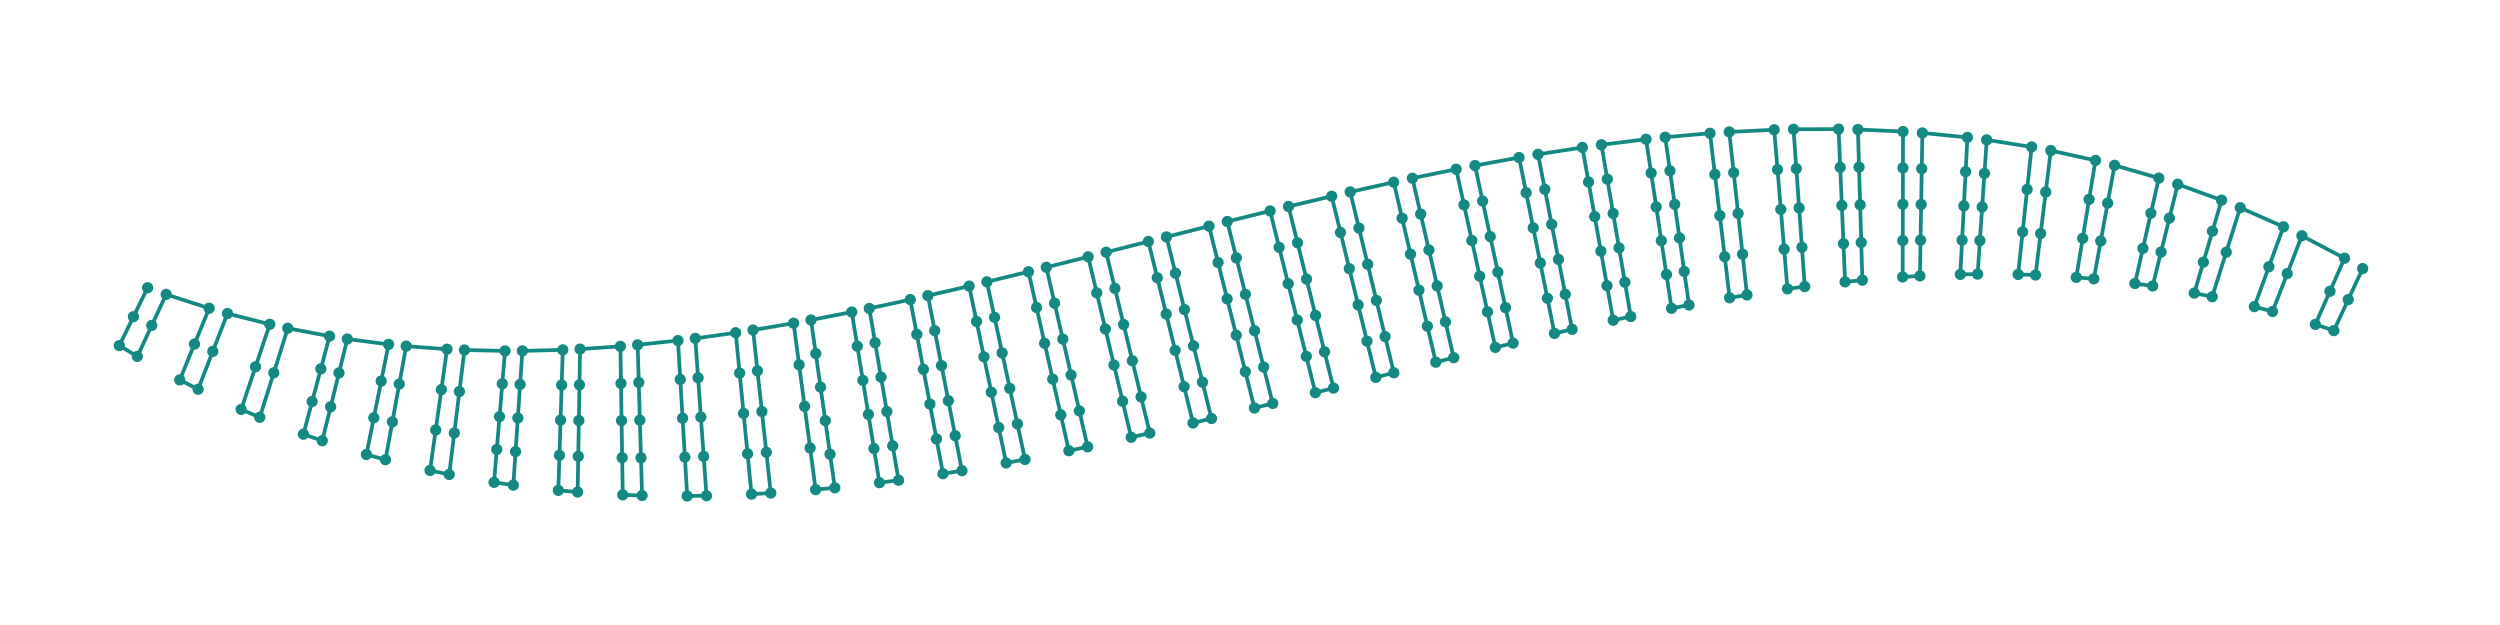
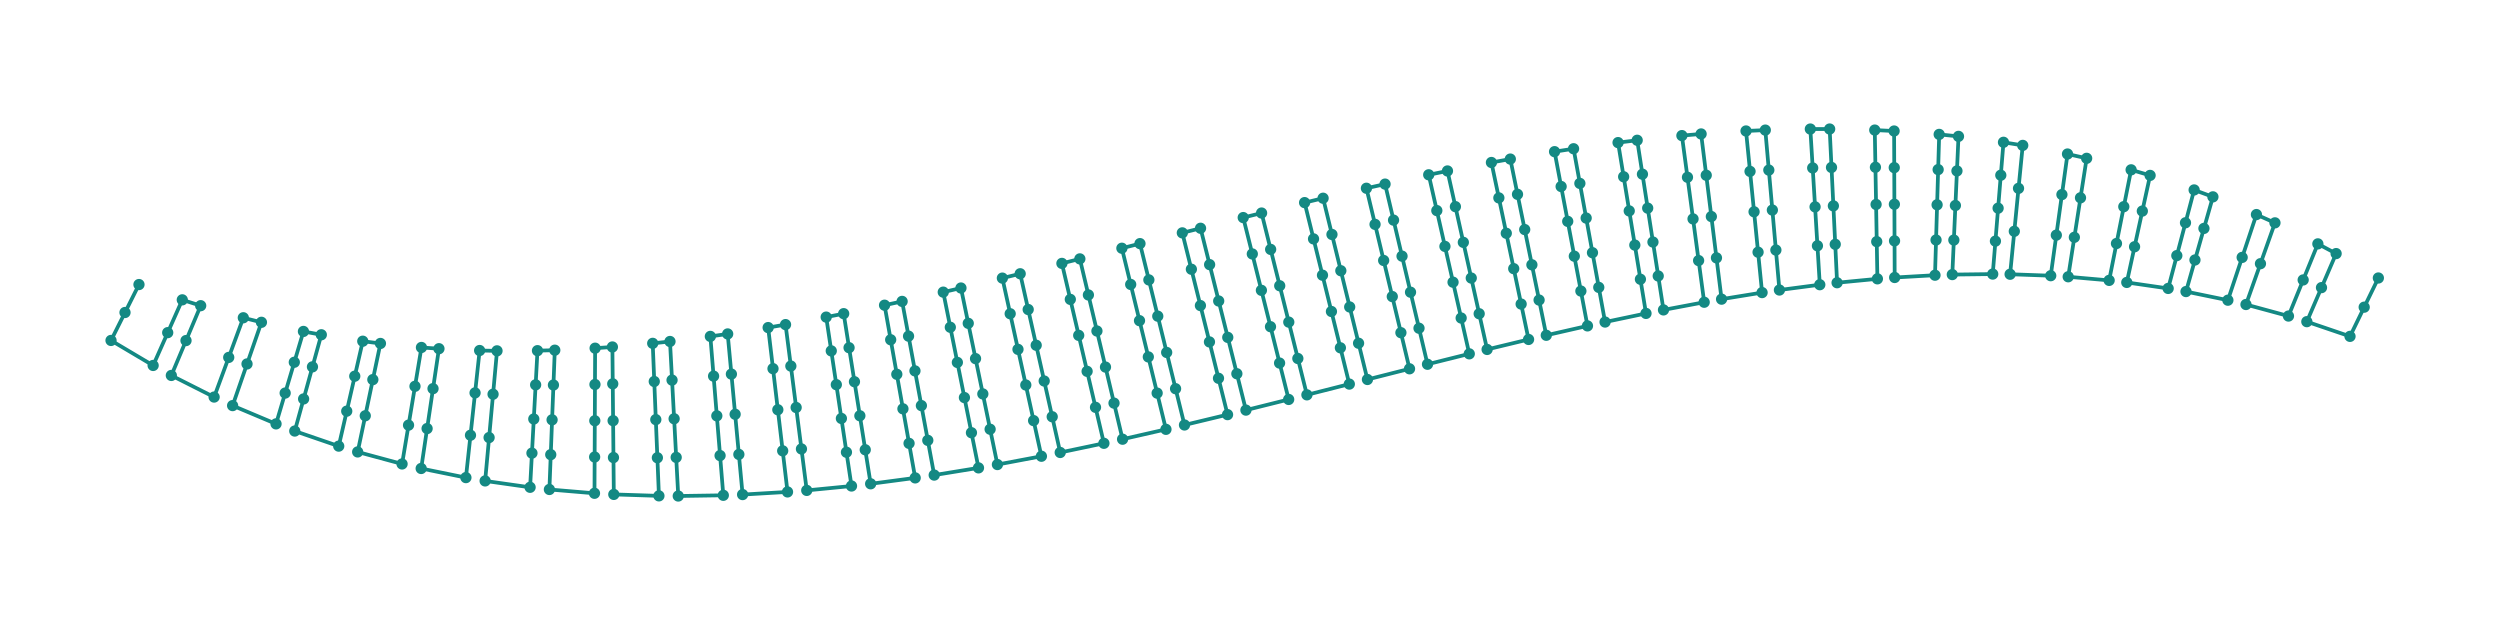
<svg xmlns="http://www.w3.org/2000/svg" baseProfile="full" height="50mm" version="1.1" viewBox="0,0,200,50" width="200mm">
  <defs>
    <style type="text/css">
.stitch_line {
    stroke-width: 0.3;
    stroke-linejoin: round;
    stroke-linecap: round;
    fill: none;
}
.sampling_line {
    stroke:#148983;
    stroke-width: 0.5;
    fill: none;
}
.path_handle {
    stroke-width: 0.5;
    stroke-linejoin: round;
    stroke-linecap: round;
    fill:none;
    stroke: #808080;
    marker-start: url(#handles);
    marker-mid: url(#handles);
    marker-end: url(#handles);
}
.path_center_line {
    stroke-width: 0.5;
    stroke-linejoin: round;
    stroke-linecap: round;
    fill: none;
    stroke:#148983;
    stroke-dasharray: 2,1.5;
    stroke-dashoffset: 1;
}
.path_contour {
    stroke: #85c4c1;
    fill-opacity: 0;
    stroke-width: 0.3;
}
.path_direction_line {
    stroke-width: 0.05;
    fill: none;
    stroke: #85c4c1;
}
.text{
    text-anchor: middle;
    dominant-baseline: middle;
    font-family: sans-serif;
    font-size: 1.5mm;
}
.smalltext{
    text-anchor: middle;
    dominant-baseline: middle;
    font-family: sans-serif;
    font-size: 1mm;
}
.color_0 {
    stroke:#148983;
    marker-start:url(#dot_0);
    marker-mid:url(#dot_0);
    marker-end:url(#dot_0);
}
.color_1 {
    stroke:#1873ac;
    marker-start:url(#dot_1);
    marker-mid:url(#dot_1);
    marker-end:url(#dot_1);
}
.color_2 {
    stroke:#8c5290;
    marker-start:url(#dot_2);
    marker-mid:url(#dot_2);
    marker-end:url(#dot_2);
}
.color_3 {
    stroke:#61a09c;
    marker-start:url(#dot_3);
    marker-mid:url(#dot_3);
    marker-end:url(#dot_3);
}
.color_4 {
    stroke:#5ad2f4;
    marker-start:url(#dot_4);
    marker-mid:url(#dot_4);
    marker-end:url(#dot_4);
}
.color_5 {
    stroke:#0f6460;
    marker-start:url(#dot_5);
    marker-mid:url(#dot_5);
    marker-end:url(#dot_5);
}
.color_6 {
    stroke:#0f4668;
    marker-start:url(#dot_6);
    marker-mid:url(#dot_6);
    marker-end:url(#dot_6);
}
.color_7 {
    stroke:#543156;
    marker-start:url(#dot_7);
    marker-mid:url(#dot_7);
    marker-end:url(#dot_7);
}
.color_8 {
    stroke:#487673;
    marker-start:url(#dot_8);
    marker-mid:url(#dot_8);
    marker-end:url(#dot_8);
}
.color_9 {
    stroke:#0c8baf;
    marker-start:url(#dot_9);
    marker-mid:url(#dot_9);
    marker-end:url(#dot_9);
}
</style>
    <marker id="dot_0" markerHeight="3.0" markerWidth="3.0" refX="1.5" refY="1.5">
      <circle cx="1.5" cy="1.5" fill="#148983" r="1.5" />
    </marker>
    <marker id="dot_1" markerHeight="3.0" markerWidth="3.0" refX="1.5" refY="1.5">
      <circle cx="1.5" cy="1.5" fill="#1873ac" r="1.5" />
    </marker>
    <marker id="dot_2" markerHeight="3.0" markerWidth="3.0" refX="1.5" refY="1.5">
      <circle cx="1.5" cy="1.5" fill="#8c5290" r="1.5" />
    </marker>
    <marker id="dot_3" markerHeight="3.0" markerWidth="3.0" refX="1.5" refY="1.5">
      <circle cx="1.5" cy="1.5" fill="#61a09c" r="1.5" />
    </marker>
    <marker id="dot_4" markerHeight="3.0" markerWidth="3.0" refX="1.5" refY="1.5">
      <circle cx="1.5" cy="1.5" fill="#5ad2f4" r="1.5" />
    </marker>
    <marker id="dot_5" markerHeight="3.0" markerWidth="3.0" refX="1.5" refY="1.5">
      <circle cx="1.5" cy="1.5" fill="#0f6460" r="1.5" />
    </marker>
    <marker id="dot_6" markerHeight="3.0" markerWidth="3.0" refX="1.5" refY="1.5">
      <circle cx="1.5" cy="1.5" fill="#0f4668" r="1.5" />
    </marker>
    <marker id="dot_7" markerHeight="3.0" markerWidth="3.0" refX="1.5" refY="1.5">
      <circle cx="1.5" cy="1.5" fill="#543156" r="1.5" />
    </marker>
    <marker id="dot_8" markerHeight="3.0" markerWidth="3.0" refX="1.5" refY="1.5">
      <circle cx="1.5" cy="1.5" fill="#487673" r="1.5" />
    </marker>
    <marker id="dot_9" markerHeight="3.0" markerWidth="3.0" refX="1.5" refY="1.5">
      <circle cx="1.5" cy="1.5" fill="#0c8baf" r="1.5" />
    </marker>
  </defs>
  <g>
-     <path class="stitch_line color_0" d="M 11.807, 23.021  L 10.676, 25.334  L 9.546, 27.648  L 10.988, 28.513  L 12.141, 26.032  L 13.293, 23.552  L 16.733, 24.660  L 15.557, 27.527  L 14.382, 30.393  L 15.848, 31.141  L 17.022, 28.111  L 18.196, 25.081  L 21.583, 25.941  L 20.439, 29.346  L 19.294, 32.752  L 20.782, 33.386  L 21.903, 29.823  L 23.024, 26.260  L 26.364, 26.894  L 25.668, 29.508  L 24.971, 32.122  L 24.275, 34.736  L 25.781, 35.260  L 26.450, 32.547  L 27.118, 29.834  L 27.786, 27.121  L 31.086, 27.550  L 30.496, 30.486  L 29.905, 33.422  L 29.315, 36.359  L 30.837, 36.777  L 31.389, 33.749  L 31.941, 30.721  L 32.493, 27.692  L 35.762, 27.934  L 35.309, 31.168  L 34.855, 34.402  L 34.402, 37.637  L 35.935, 37.955  L 36.342, 34.637  L 36.750, 31.319  L 37.157, 28.001  L 40.403, 28.074  L 40.183, 30.702  L 39.963, 33.330  L 39.743, 35.959  L 39.523, 38.587  L 41.064, 38.811  L 41.245, 36.126  L 41.427, 33.441  L 41.609, 30.756  L 41.791, 28.071  L 45.022, 27.991  L 44.933, 30.801  L 44.844, 33.610  L 44.755, 36.420  L 44.666, 39.229  L 46.211, 39.365  L 46.260, 36.506  L 46.308, 33.646  L 46.357, 30.786  L 46.405, 27.926  L 49.630, 27.708  L 49.678, 30.677  L 49.725, 33.647  L 49.772, 36.616  L 49.820, 39.586  L 51.366, 39.640  L 51.278, 36.627  L 51.189, 33.613  L 51.101, 30.600  L 51.012, 27.587  L 54.238, 27.244  L 54.422, 30.353  L 54.606, 33.461  L 54.790, 36.570  L 54.974, 39.679  L 56.519, 39.659  L 56.295, 36.512  L 56.070, 33.366  L 55.846, 30.219  L 55.622, 27.073  L 58.854, 26.620  L 59.171, 29.848  L 59.487, 33.076  L 59.804, 36.304  L 60.120, 39.532  L 61.661, 39.445  L 61.306, 36.185  L 60.951, 32.924  L 60.597, 29.664  L 60.242, 26.404  L 63.486, 25.854  L 63.927, 29.183  L 64.368, 32.512  L 64.809, 35.841  L 65.250, 39.170  L 66.785, 39.023  L 66.404, 36.338  L 66.023, 33.653  L 65.642, 30.968  L 65.261, 28.283  L 64.880, 25.599  L 68.140, 24.963  L 68.584, 27.694  L 69.027, 30.425  L 69.471, 33.156  L 69.915, 35.886  L 70.358, 38.617  L 71.886, 38.418  L 71.417, 35.669  L 70.948, 32.921  L 70.479, 30.172  L 70.010, 27.424  L 69.541, 24.675  L 72.821, 23.968  L 73.345, 26.754  L 73.868, 29.540  L 74.392, 32.326  L 74.916, 35.112  L 75.440, 37.898  L 76.959, 37.653  L 76.413, 34.853  L 75.867, 32.053  L 75.322, 29.253  L 74.776, 26.452  L 74.231, 23.652  L 77.531, 22.887  L 78.123, 25.717  L 78.715, 28.547  L 79.307, 31.377  L 79.899, 34.207  L 80.492, 37.037  L 82.001, 36.754  L 81.391, 33.913  L 80.781, 31.072  L 80.171, 28.231  L 79.561, 25.390  L 78.951, 22.549  L 82.275, 21.739  L 82.922, 24.602  L 83.569, 27.466  L 84.216, 30.330  L 84.863, 33.193  L 85.510, 36.057  L 87.009, 35.744  L 86.348, 32.872  L 85.687, 30.000  L 85.026, 27.128  L 84.365, 24.256  L 83.704, 21.384  L 87.053, 20.543  L 87.741, 23.431  L 88.429, 26.319  L 89.118, 29.207  L 89.806, 32.095  L 90.494, 34.983  L 91.982, 34.646  L 91.285, 31.752  L 90.587, 28.859  L 89.889, 25.965  L 89.191, 23.072  L 88.493, 20.178  L 91.867, 19.320  L 92.582, 22.223  L 93.297, 25.127  L 94.012, 28.030  L 94.727, 30.933  L 95.442, 33.837  L 96.919, 33.482  L 96.199, 30.576  L 95.479, 27.670  L 94.759, 24.764  L 94.039, 21.857  L 93.319, 18.951  L 96.718, 18.091  L 97.445, 21.001  L 98.172, 23.911  L 98.899, 26.821  L 99.626, 29.731  L 100.353, 32.641  L 101.819, 32.276  L 101.091, 29.366  L 100.364, 26.455  L 99.636, 23.545  L 98.909, 20.634  L 98.181, 17.724  L 101.607, 16.876  L 102.331, 19.784  L 103.055, 22.693  L 103.779, 25.601  L 104.503, 28.510  L 105.227, 31.418  L 106.681, 31.049  L 105.961, 28.143  L 105.241, 25.236  L 104.521, 22.330  L 103.801, 19.424  L 103.081, 16.518  L 106.533, 15.698  L 107.239, 18.596  L 107.945, 21.494  L 108.651, 24.392  L 109.357, 27.291  L 110.063, 30.189  L 111.507, 29.822  L 110.809, 26.928  L 110.111, 24.035  L 109.413, 21.141  L 108.715, 18.248  L 108.018, 15.354  L 111.495, 14.577  L 112.169, 17.457  L 112.842, 20.336  L 113.516, 23.216  L 114.189, 26.095  L 114.863, 28.974  L 116.296, 28.616  L 115.635, 25.744  L 114.974, 22.872  L 114.313, 20.000  L 113.652, 17.128  L 112.991, 14.256  L 116.493, 13.538  L 117.120, 16.390  L 117.747, 19.241  L 118.373, 22.093  L 119.000, 24.944  L 119.627, 27.795  L 121.049, 27.451  L 120.439, 24.610  L 119.829, 21.769  L 119.219, 18.928  L 118.609, 16.087  L 117.999, 13.246  L 121.525, 12.603  L 122.092, 15.417  L 122.658, 18.231  L 123.224, 21.044  L 123.790, 23.858  L 124.357, 26.671  L 125.769, 26.348  L 125.224, 23.548  L 124.678, 20.747  L 124.133, 17.947  L 123.587, 15.147  L 123.041, 12.347  L 126.589, 11.796  L 127.082, 14.561  L 127.576, 17.327  L 128.069, 20.092  L 128.562, 22.857  L 129.055, 25.622  L 130.459, 25.325  L 129.990, 22.576  L 129.521, 19.828  L 129.052, 17.079  L 128.583, 14.331  L 128.114, 11.582  L 131.682, 11.141  L 132.091, 13.846  L 132.499, 16.551  L 132.907, 19.256  L 133.316, 21.962  L 133.724, 24.667  L 135.120, 24.401  L 134.739, 21.717  L 134.358, 19.032  L 133.977, 16.347  L 133.596, 13.662  L 133.215, 10.977  L 136.800, 10.661  L 137.192, 13.952  L 137.584, 17.243  L 137.977, 20.533  L 138.369, 23.824  L 139.758, 23.596  L 139.403, 20.336  L 139.049, 17.076  L 138.694, 13.815  L 138.339, 10.555  L 141.937, 10.382  L 142.201, 13.565  L 142.465, 16.747  L 142.730, 19.930  L 142.994, 23.112  L 144.378, 22.927  L 144.154, 19.781  L 143.930, 16.634  L 143.705, 13.488  L 143.481, 10.341  L 147.087, 10.328  L 147.217, 13.384  L 147.346, 16.439  L 147.476, 19.495  L 147.606, 22.550  L 148.988, 22.413  L 148.899, 19.400  L 148.811, 16.387  L 148.722, 13.373  L 148.634, 10.360  L 152.242, 10.524  L 152.235, 13.432  L 152.227, 16.340  L 152.220, 19.248  L 152.213, 22.156  L 153.595, 22.074  L 153.643, 19.214  L 153.692, 16.354  L 153.740, 13.494  L 153.789, 10.635  L 157.393, 10.992  L 157.251, 13.732  L 157.109, 16.471  L 156.966, 19.211  L 156.824, 21.951  L 158.209, 21.929  L 158.391, 19.244  L 158.573, 16.559  L 158.755, 13.874  L 158.936, 11.189  L 162.529, 11.755  L 162.169, 15.155  L 161.810, 18.555  L 161.450, 21.954  L 162.843, 21.999  L 163.250, 18.681  L 163.658, 15.363  L 164.065, 12.045  L 167.638, 12.834  L 167.126, 15.952  L 166.615, 19.071  L 166.103, 22.189  L 167.507, 22.308  L 168.059, 19.279  L 168.611, 16.251  L 169.163, 13.223  L 172.707, 14.248  L 172.070, 17.058  L 171.433, 19.868  L 170.796, 22.678  L 172.214, 22.879  L 172.882, 20.166  L 173.550, 17.453  L 174.219, 14.740  L 177.725, 16.014  L 176.997, 18.492  L 176.269, 20.971  L 175.541, 23.450  L 176.976, 23.740  L 178.097, 20.177  L 179.218, 16.614  L 182.680, 18.146  L 181.514, 21.338  L 180.348, 24.530  L 181.804, 24.919  L 182.978, 21.889  L 184.152, 18.859  L 187.562, 20.658  L 186.395, 23.304  L 185.228, 25.951  L 186.707, 26.448  L 187.859, 23.968  L 189.012, 21.487 " />
+     <path class="stitch_line color_0" d="M 11.118, 22.764  L 10.000, 25.000  L 8.882, 27.236  L 12.251, 29.237  L 13.417, 26.612  L 14.583, 23.987  L 16.055, 24.455  L 14.881, 27.246  L 13.707, 30.036  L 17.130, 31.764  L 18.298, 28.593  L 19.465, 25.421  L 20.915, 25.784  L 19.762, 29.116  L 18.609, 32.448  L 22.083, 33.911  L 22.813, 31.445  L 23.544, 28.980  L 24.275, 26.515  L 25.705, 26.781  L 24.997, 29.348  L 24.289, 31.915  L 23.581, 34.483  L 27.098, 35.690  L 27.739, 32.893  L 28.381, 30.095  L 29.022, 27.297  L 30.435, 27.476  L 29.828, 30.369  L 29.221, 33.262  L 28.613, 36.155  L 32.166, 37.117  L 32.683, 34.011  L 33.199, 30.904  L 33.716, 27.797  L 35.116, 27.896  L 34.642, 31.091  L 34.168, 34.285  L 33.694, 37.479  L 37.273, 38.209  L 37.639, 34.820  L 38.005, 31.431  L 38.371, 28.041  L 39.761, 28.068  L 39.445, 31.537  L 39.128, 35.005  L 38.811, 38.474  L 42.408, 38.984  L 42.556, 36.251  L 42.703, 33.519  L 42.851, 30.786  L 42.998, 28.053  L 44.383, 28.015  L 44.275, 30.801  L 44.167, 33.586  L 44.060, 36.372  L 43.952, 39.158  L 47.559, 39.463  L 47.571, 36.561  L 47.584, 33.659  L 47.597, 30.757  L 47.610, 27.855  L 48.992, 27.758  L 49.020, 30.707  L 49.049, 33.655  L 49.077, 36.604  L 49.105, 39.553  L 52.714, 39.669  L 52.590, 36.619  L 52.465, 33.569  L 52.341, 30.519  L 52.217, 27.468  L 53.599, 27.319  L 53.764, 30.409  L 53.930, 33.500  L 54.095, 36.590  L 54.260, 39.681  L 57.865, 39.624  L 57.606, 36.446  L 57.346, 33.268  L 57.087, 30.090  L 56.828, 26.912  L 58.214, 26.715  L 58.512, 29.928  L 58.811, 33.141  L 59.109, 36.353  L 59.408, 39.566  L 63.002, 39.354  L 62.615, 36.067  L 62.227, 32.780  L 61.840, 29.493  L 61.452, 26.206  L 62.843, 25.968  L 63.268, 29.284  L 63.692, 32.600  L 64.116, 35.916  L 64.540, 39.232  L 68.121, 38.881  L 67.716, 36.179  L 67.311, 33.476  L 66.906, 30.773  L 66.501, 28.071  L 66.096, 25.368  L 67.494, 25.093  L 67.925, 27.816  L 68.357, 30.538  L 68.789, 33.260  L 69.220, 35.982  L 69.652, 38.704  L 73.215, 38.232  L 72.725, 35.469  L 72.235, 32.706  L 71.745, 29.943  L 71.255, 27.180  L 70.764, 24.416  L 72.170, 24.112  L 72.684, 26.891  L 73.197, 29.670  L 73.711, 32.449  L 74.224, 35.228  L 74.737, 38.007  L 78.280, 37.430  L 77.716, 34.618  L 77.153, 31.806  L 76.589, 28.994  L 76.025, 26.182  L 75.461, 23.371  L 76.877, 23.041  L 77.460, 25.866  L 78.043, 28.690  L 78.627, 31.515  L 79.210, 34.339  L 79.793, 37.164  L 83.313, 36.500  L 82.689, 33.650  L 82.064, 30.800  L 81.439, 27.949  L 80.815, 25.099  L 80.190, 22.249  L 81.615, 21.901  L 82.256, 24.761  L 82.896, 27.620  L 83.536, 30.480  L 84.177, 33.340  L 84.817, 36.199  L 88.313, 35.464  L 87.641, 32.586  L 86.969, 29.707  L 86.297, 26.829  L 85.625, 23.950  L 84.953, 21.072  L 86.389, 20.711  L 87.072, 23.596  L 87.755, 26.481  L 88.439, 29.366  L 89.122, 32.251  L 89.806, 35.137  L 93.277, 34.347  L 92.572, 31.449  L 91.866, 28.552  L 91.161, 25.654  L 90.456, 22.756  L 89.751, 19.859  L 91.198, 19.490  L 91.910, 22.392  L 92.622, 25.294  L 93.334, 28.196  L 94.046, 31.097  L 94.759, 33.999  L 98.204, 33.170  L 97.480, 30.262  L 96.757, 27.354  L 96.033, 24.446  L 95.310, 21.538  L 94.586, 18.629  L 96.044, 18.261  L 96.770, 21.170  L 97.496, 24.080  L 98.222, 26.990  L 98.949, 29.899  L 99.675, 32.809  L 103.094, 31.956  L 102.367, 29.046  L 101.640, 26.136  L 100.912, 23.226  L 100.185, 20.316  L 99.458, 17.406  L 100.927, 17.043  L 101.652, 19.952  L 102.378, 22.861  L 103.103, 25.770  L 103.828, 28.679  L 104.553, 31.588  L 107.946, 30.727  L 107.231, 27.824  L 106.515, 24.920  L 105.799, 22.016  L 105.083, 19.112  L 104.368, 16.209  L 105.848, 15.858  L 106.557, 18.758  L 107.267, 21.658  L 107.976, 24.558  L 108.686, 27.459  L 109.395, 30.359  L 112.762, 29.504  L 112.073, 26.615  L 111.383, 23.726  L 110.693, 20.838  L 110.004, 17.949  L 109.314, 15.060  L 110.805, 14.728  L 111.484, 17.611  L 112.163, 20.493  L 112.842, 23.376  L 113.521, 26.258  L 114.200, 29.141  L 117.542, 28.307  L 116.893, 25.442  L 116.244, 22.577  L 115.595, 19.712  L 114.946, 16.847  L 114.297, 13.983  L 115.798, 13.677  L 116.432, 16.532  L 117.067, 19.388  L 117.701, 22.244  L 118.335, 25.100  L 118.969, 27.956  L 122.286, 27.156  L 121.692, 24.325  L 121.098, 21.493  L 120.503, 18.662  L 119.909, 15.831  L 119.314, 12.999  L 120.826, 12.726  L 121.401, 15.545  L 121.977, 18.365  L 122.552, 21.184  L 123.128, 24.004  L 123.703, 26.823  L 126.998, 26.072  L 126.471, 23.284  L 125.945, 20.496  L 125.418, 17.709  L 124.891, 14.921  L 124.365, 12.133  L 125.886, 11.899  L 126.390, 14.672  L 126.894, 17.445  L 127.398, 20.217  L 127.902, 22.990  L 128.406, 25.763  L 131.680, 25.073  L 131.233, 22.340  L 130.786, 19.607  L 130.339, 16.874  L 129.892, 14.141  L 129.445, 11.408  L 130.975, 11.221  L 131.396, 13.936  L 131.816, 16.650  L 132.237, 19.364  L 132.658, 22.079  L 133.079, 24.793  L 136.335, 24.179  L 135.889, 20.846  L 135.443, 17.513  L 134.998, 14.181  L 134.552, 10.848  L 136.089, 10.716  L 136.499, 14.020  L 136.908, 17.325  L 137.317, 20.629  L 137.726, 23.933  L 140.967, 23.407  L 140.646, 20.175  L 140.325, 16.943  L 140.003, 13.710  L 139.682, 10.478  L 141.224, 10.408  L 141.506, 13.607  L 141.789, 16.805  L 142.071, 20.004  L 142.354, 23.202  L 145.584, 22.777  L 145.395, 19.663  L 145.206, 16.550  L 145.016, 13.436  L 144.827, 10.323  L 146.373, 10.322  L 146.521, 13.396  L 146.670, 16.470  L 146.819, 19.544  L 146.967, 22.618  L 150.192, 22.307  L 150.139, 19.332  L 150.087, 16.356  L 150.034, 13.381  L 149.981, 10.406  L 151.528, 10.481  L 151.540, 13.411  L 151.551, 16.341  L 151.563, 19.270  L 151.574, 22.200  L 154.800, 22.016  L 154.884, 19.200  L 154.968, 16.384  L 155.052, 13.568  L 155.135, 10.752  L 156.680, 10.910  L 156.556, 13.674  L 156.432, 16.439  L 156.308, 19.203  L 156.184, 21.967  L 159.418, 21.926  L 159.634, 19.290  L 159.849, 16.654  L 160.064, 14.018  L 160.279, 11.383  L 161.819, 11.631  L 161.482, 15.068  L 161.145, 18.504  L 160.808, 21.940  L 164.058, 22.056  L 164.506, 18.811  L 164.954, 15.566  L 165.401, 12.321  L 166.932, 12.665  L 166.440, 15.824  L 165.948, 18.983  L 165.456, 22.142  L 168.732, 22.431  L 169.318, 19.482  L 169.904, 16.534  L 170.490, 13.586  L 172.008, 14.032  L 171.386, 16.886  L 170.765, 19.740  L 170.143, 22.594  L 173.453, 23.075  L 174.146, 20.448  L 174.839, 17.822  L 175.531, 15.195  L 177.033, 15.748  L 176.315, 18.273  L 175.597, 20.799  L 174.880, 23.325  L 178.231, 24.016  L 179.373, 20.591  L 180.515, 17.165  L 181.997, 17.828  L 180.837, 21.095  L 179.678, 24.361  L 183.078, 25.284  L 184.254, 22.396  L 185.430, 19.509  L 186.890, 20.287  L 185.719, 23.010  L 184.547, 25.733  L 188.001, 26.909  L 189.135, 24.574  L 190.269, 22.239 " />
  </g>
</svg>
